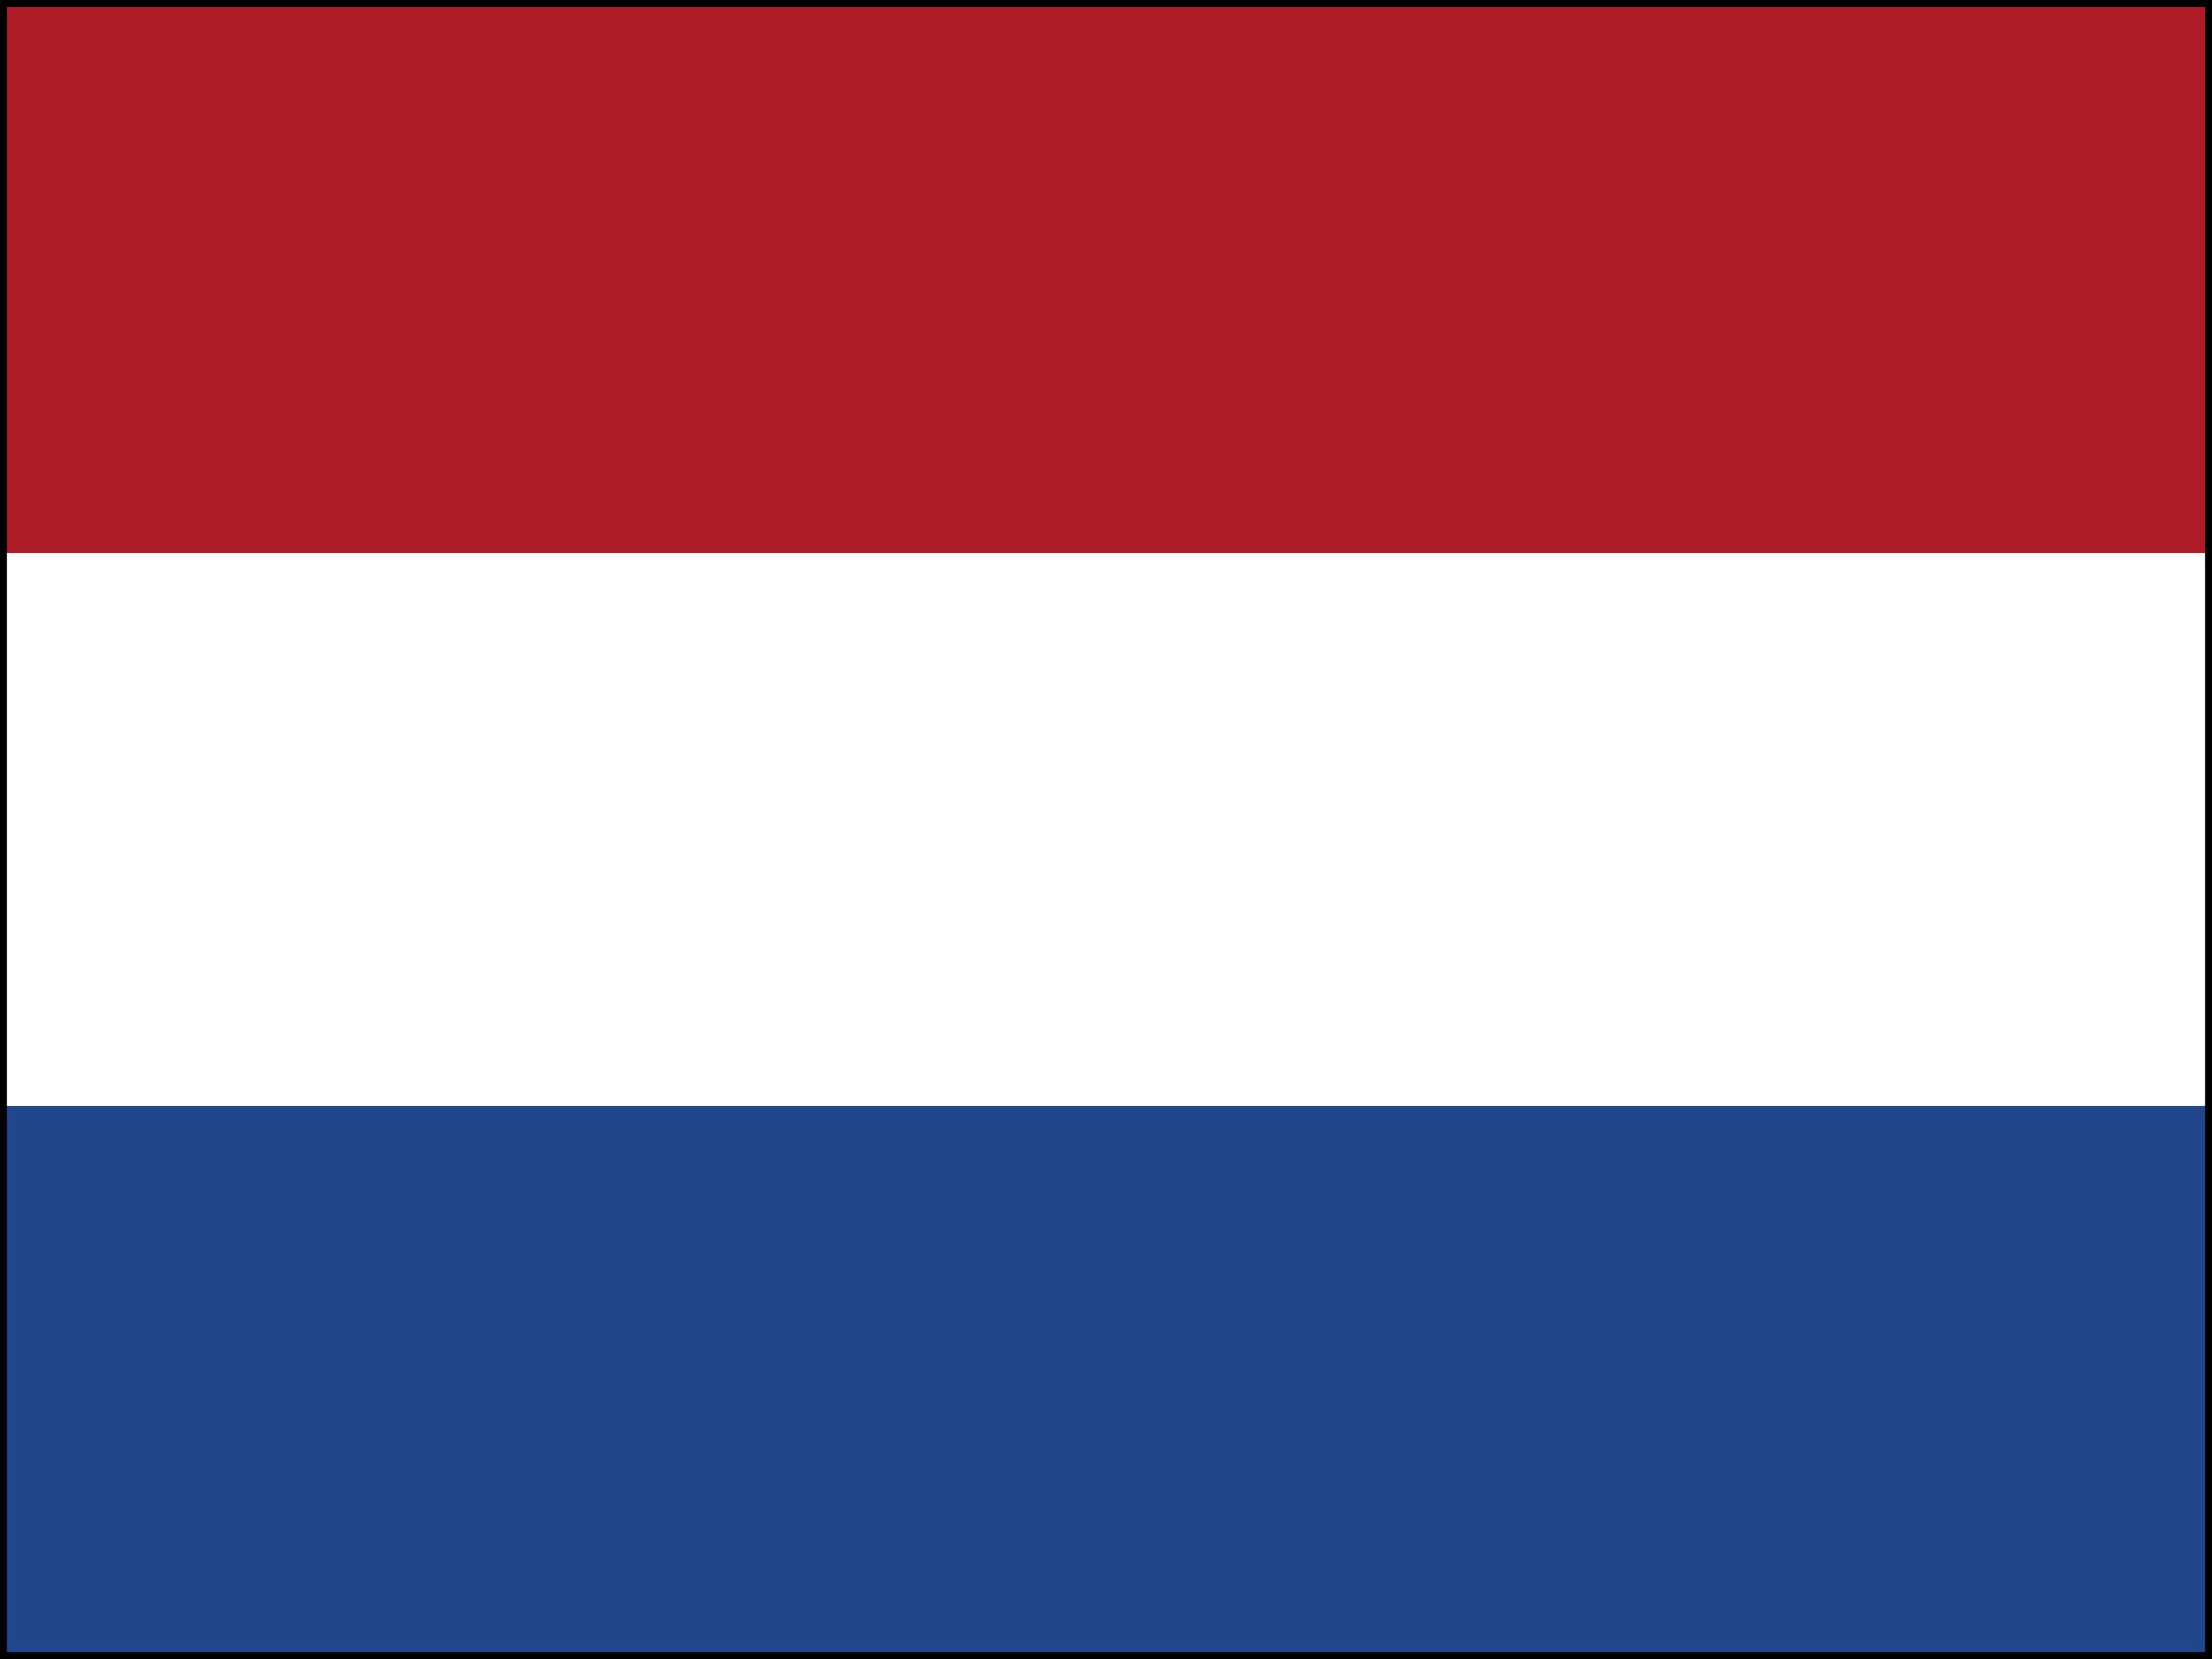
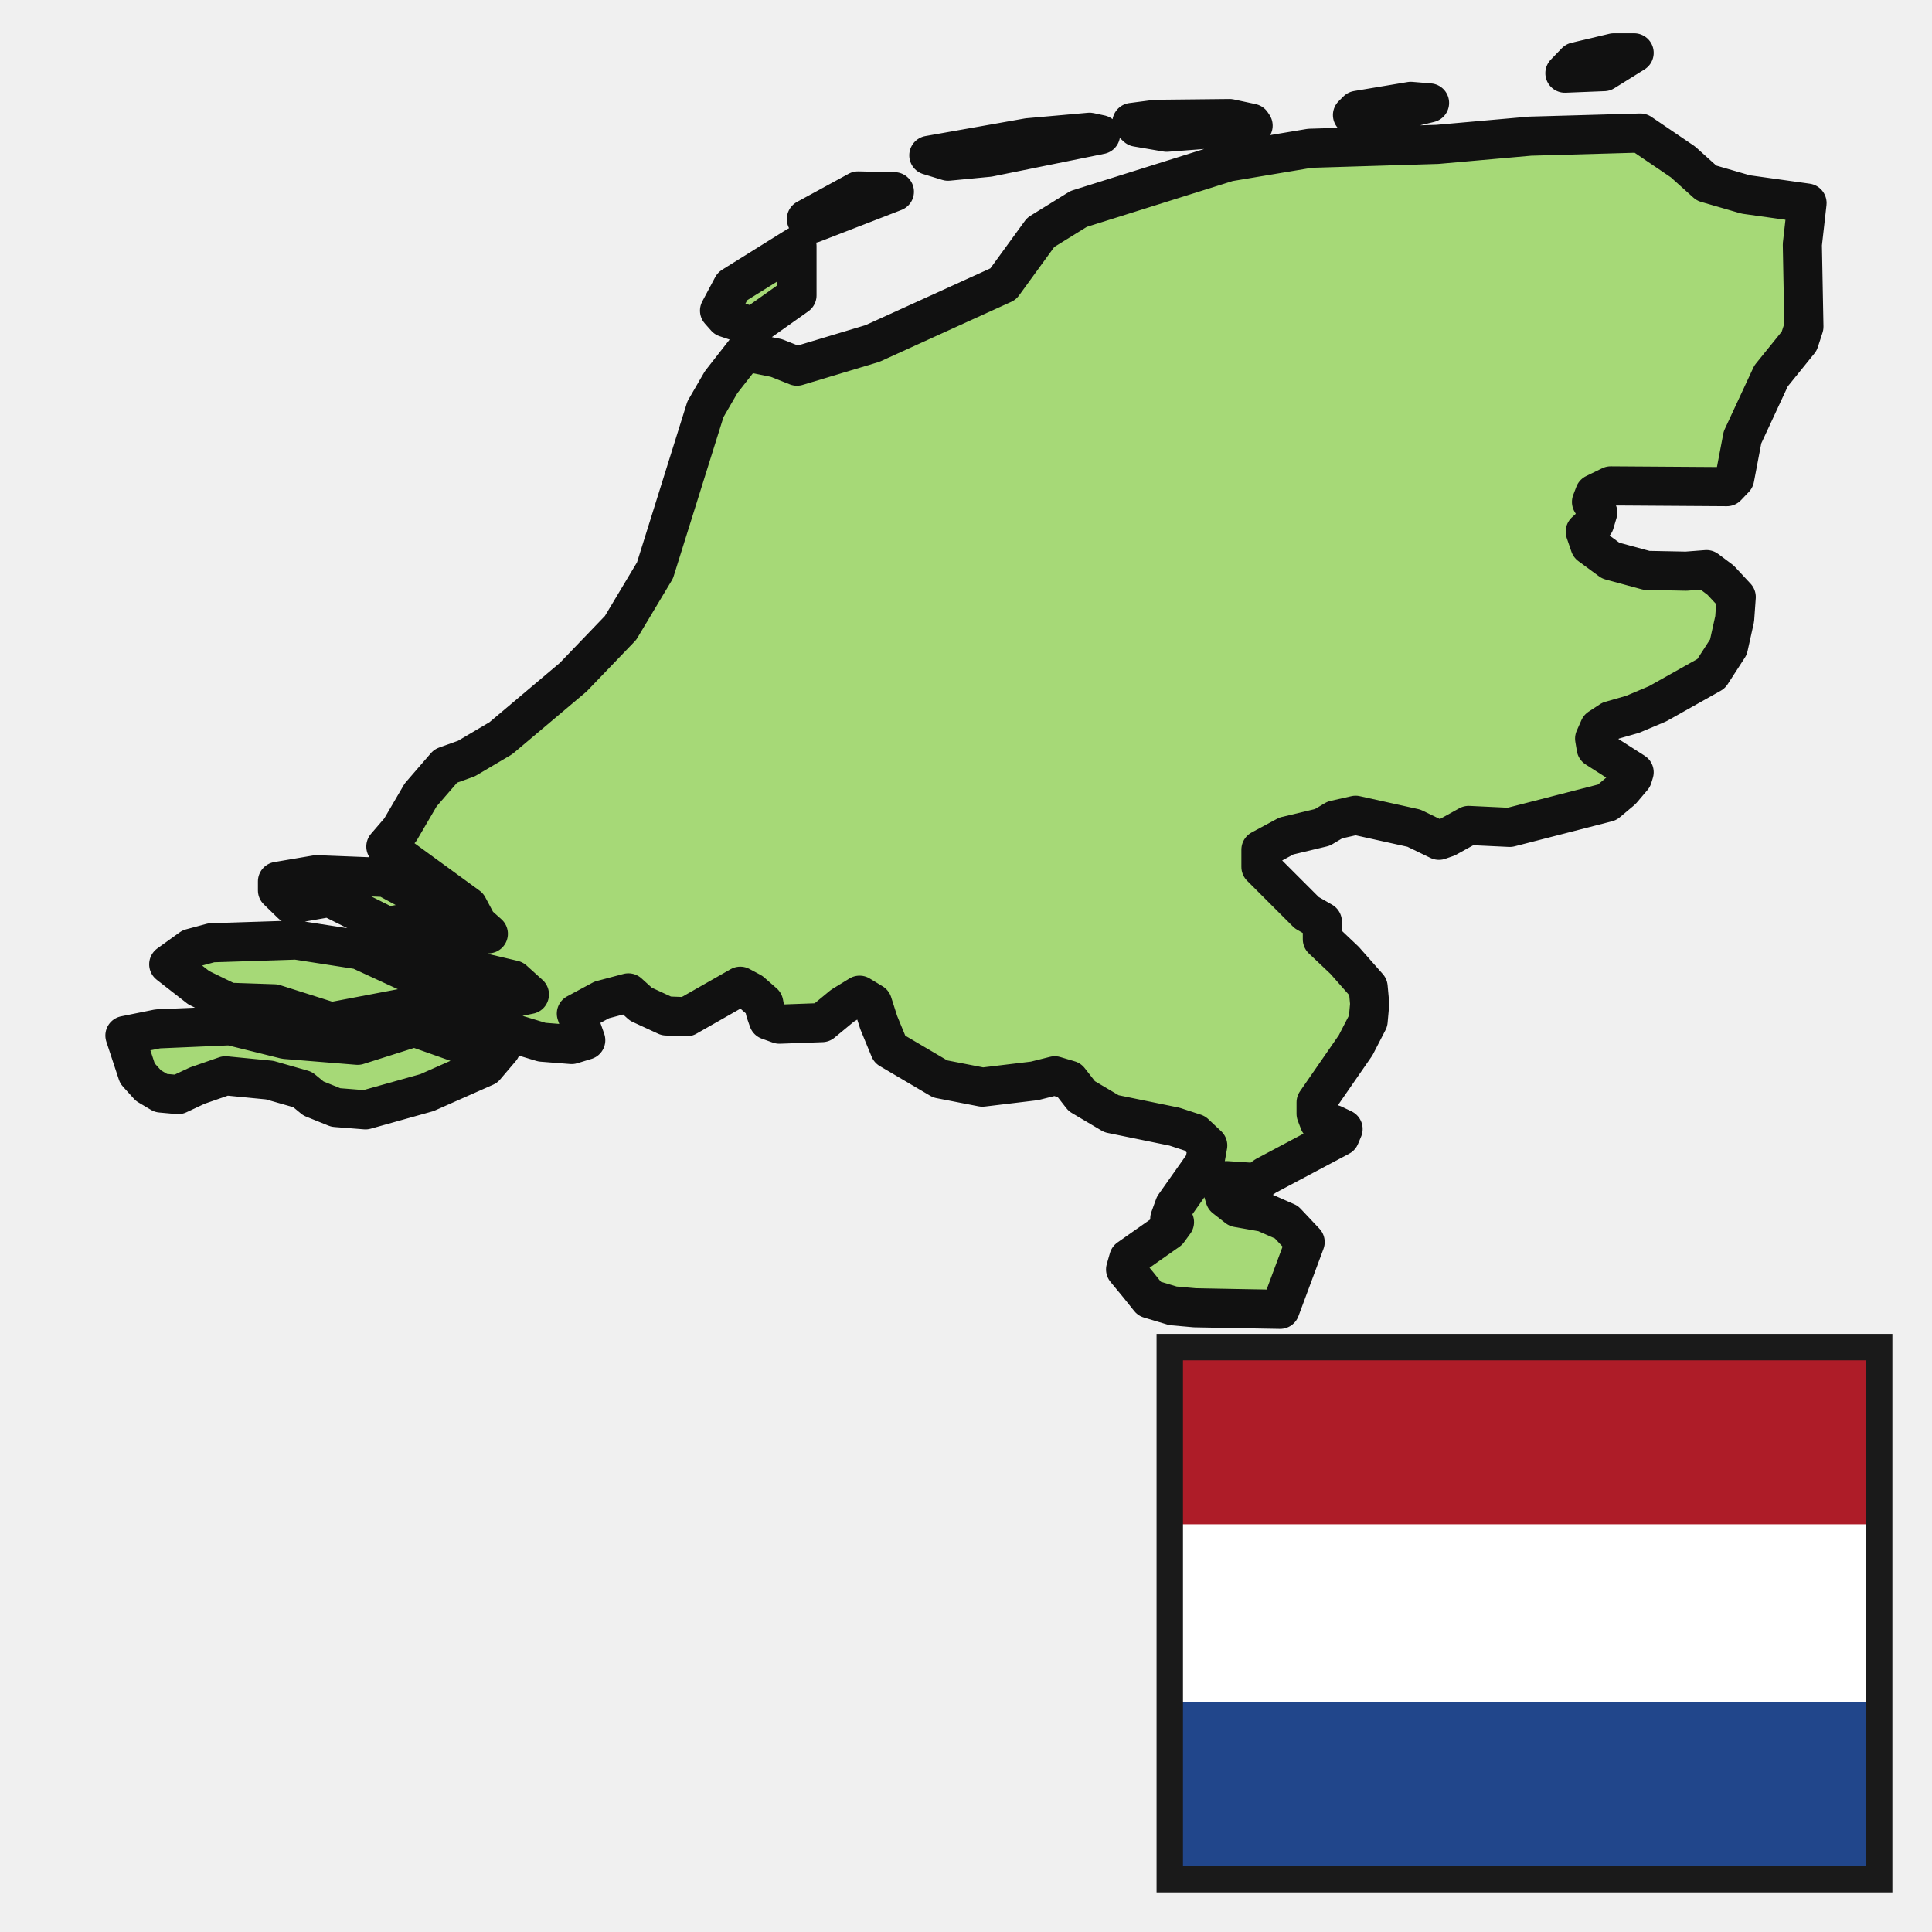
- <svg xmlns="http://www.w3.org/2000/svg" id="flag-icons-nl" viewBox="0 0 640 480" data-copyright="© 2026 Sensory App House">
-   <path fill="#ae1c28" d="M0 0h640v160H0z" />
-   <path fill="#fff" d="M0 160h640v160H0z" />
-   <path fill="#21468b" d="M0 320h640v160H0z" />
-   <rect x="1" y="1" width="638" height="478" fill="none" stroke="#000000" stroke-width="2" />
+ <svg xmlns="http://www.w3.org/2000/svg" viewBox="0 0 512 512">
+   <g transform="translate(-9.40 -84.90) scale(1.0367)">
+     <path d="M 336.3 416.6 L 325.0 416.4 L 314.5 416.2 L 308.9 415.7 L 302.9 413.9 L 300.1 410.4 L 296.8 406.4 L 297.6 403.6 L 307.7 396.5 L 309.3 394.3 L 308.1 393.4 L 309.3 390.1 L 317.0 379.2 L 317.8 374.7 L 314.5 371.6 L 309.3 369.9 L 293.2 366.6 L 285.6 362.1 L 282.4 358.0 L 278.7 356.9 L 273.5 358.2 L 260.2 359.8 L 249.4 357.7 L 236.5 350.1 L 233.7 343.3 L 232.1 338.3 L 228.8 336.3 L 224.4 339.0 L 219.2 343.3 L 208.3 343.7 L 205.5 342.7 L 204.7 340.4 L 204.3 338.3 L 201.1 335.5 L 198.3 334.0 L 184.6 341.8 L 179.4 341.6 L 172.9 338.6 L 169.7 335.7 L 162.9 337.5 L 156.4 341.0 L 158.8 347.8 L 155.2 348.9 L 147.6 348.3 L 138.7 345.6 L 129.1 343.9 L 114.2 339.2 L 93.7 343.1 L 79.2 338.5 L 67.5 338.1 L 59.9 334.4 L 52.2 328.4 L 57.9 324.3 L 63.1 322.9 L 84.8 322.2 L 100.9 324.7 L 129.5 337.9 L 136.7 337.7 L 144.4 336.1 L 140.3 332.4 L 133.1 330.7 L 122.6 327.2 L 114.2 322.2 L 133.9 320.6 L 131.1 318.1 L 128.7 313.6 L 107.7 298.3 L 111.4 294.0 L 116.6 285.1 L 123.0 277.7 L 128.3 275.8 L 137.1 270.6 L 155.6 255.0 L 167.7 242.4 L 176.5 227.7 L 189.4 186.5 L 193.4 179.6 L 199.5 171.8 L 207.5 173.4 L 212.8 175.5 L 232.1 169.7 L 265.5 154.5 L 275.1 141.3 L 284.8 135.3 L 323.0 123.3 L 343.9 119.8 L 376.5 118.8 L 400.2 116.7 L 428.4 115.9 L 439.3 123.3 L 445.3 128.7 L 455.3 131.6 L 471.0 133.8 L 469.8 144.4 L 470.2 165.4 L 469.0 169.1 L 461.8 178.0 L 454.5 193.7 L 452.5 204.2 L 450.5 206.3 L 420.8 206.1 L 416.7 208.1 L 415.9 210.2 L 417.5 212.9 L 416.7 215.6 L 414.3 217.8 L 415.5 221.3 L 420.8 225.2 L 430.0 227.7 L 440.1 227.9 L 445.3 227.5 L 448.9 230.2 L 452.9 234.5 L 452.5 240.1 L 450.9 247.3 L 446.5 254.1 L 432.8 261.8 L 426.4 264.5 L 420.8 266.1 L 417.9 268.0 L 416.7 270.7 L 417.1 273.1 L 426.8 279.3 L 426.4 280.6 L 423.6 283.9 L 419.9 287.0 L 395.0 293.4 L 384.5 292.9 L 378.9 296.0 L 376.9 296.7 L 370.5 293.6 L 355.6 290.3 L 350.3 291.5 L 347.1 293.4 L 337.9 295.6 L 331.4 299.1 L 331.4 303.5 L 343.1 315.2 L 347.1 317.5 L 347.1 322.0 L 352.8 327.4 L 358.8 334.2 L 359.2 338.5 L 358.8 342.9 L 355.6 349.1 L 345.5 363.7 L 345.5 366.6 L 346.3 368.7 L 349.9 369.3 L 352.4 370.5 L 351.6 372.4 L 332.6 382.5 L 330.2 384.2 L 322.6 383.7 L 321.4 385.4 L 322.2 388.1 L 325.4 390.6 L 332.2 391.8 L 337.9 394.3 L 342.7 399.4 L 336.3 416.6 Z M 138.7 345.6 L 137.1 349.9 L 133.1 354.6 L 118.2 361.2 L 102.5 365.6 L 94.9 365.0 L 89.2 362.7 L 86.4 360.4 L 78.0 358.0 L 66.7 356.9 L 59.5 359.4 L 54.6 361.7 L 50.2 361.3 L 47.0 359.4 L 44.2 356.3 L 41.0 346.6 L 49.4 344.9 L 67.9 344.1 L 82.0 347.6 L 100.5 349.1 L 115.0 344.5 L 126.3 348.5 L 138.7 345.6 Z M 107.7 306.2 L 119.0 312.3 L 121.0 314.2 L 121.8 316.3 L 108.1 318.7 L 93.3 311.3 L 83.6 313.0 L 80.0 309.5 L 80.0 307.2 L 90.0 305.5 L 107.7 306.2 Z M 212.8 157.4 L 201.5 165.4 L 194.6 163.1 L 193.0 161.3 L 196.3 155.1 L 212.8 144.8 L 212.8 157.4 Z M 261.8 122.1 L 251.4 123.1 L 246.5 121.6 L 271.9 117.1 L 287.6 115.7 L 290.4 116.3 L 261.8 122.1 Z M 329.4 114.0 L 307.3 115.7 L 299.7 114.4 L 298.4 113.2 L 304.5 112.4 L 323.4 112.2 L 329.0 113.4 L 329.4 114.0 Z M 237.7 130.9 L 216.8 139.0 L 215.2 137.9 L 228.4 130.7 L 237.7 130.9 Z M 419.1 100.2 L 409.1 100.6 L 411.9 97.7 L 421.6 95.4 L 426.8 95.4 L 419.1 100.2 Z M 374.5 108.2 L 358.8 112.0 L 354.8 111.3 L 356.0 110.1 L 369.7 107.8 L 374.5 108.2 Z" fill="#a6d977" stroke="#111111" stroke-width="10" stroke-linejoin="round" fill-rule="evenodd" />
+   </g>
+   <rect x="310" y="357" width="188" height="141" fill="#ffffff" />
+   <g transform="translate(310 357) scale(0.29375)">
+     <path fill="#ae1c28" d="M0 0h640v160H0z" />
+     <path fill="#fff" d="M0 160h640v160H0z" />
+     <path fill="#21468b" d="M0 320h640v160H0z" />
+     <rect x="1" y="1" width="638" height="478" fill="none" stroke="#000000" stroke-width="2" />
+   </g>
+   <rect x="310" y="357" width="188" height="141" fill="none" stroke="#1a1a1a" stroke-width="7" />
</svg>
